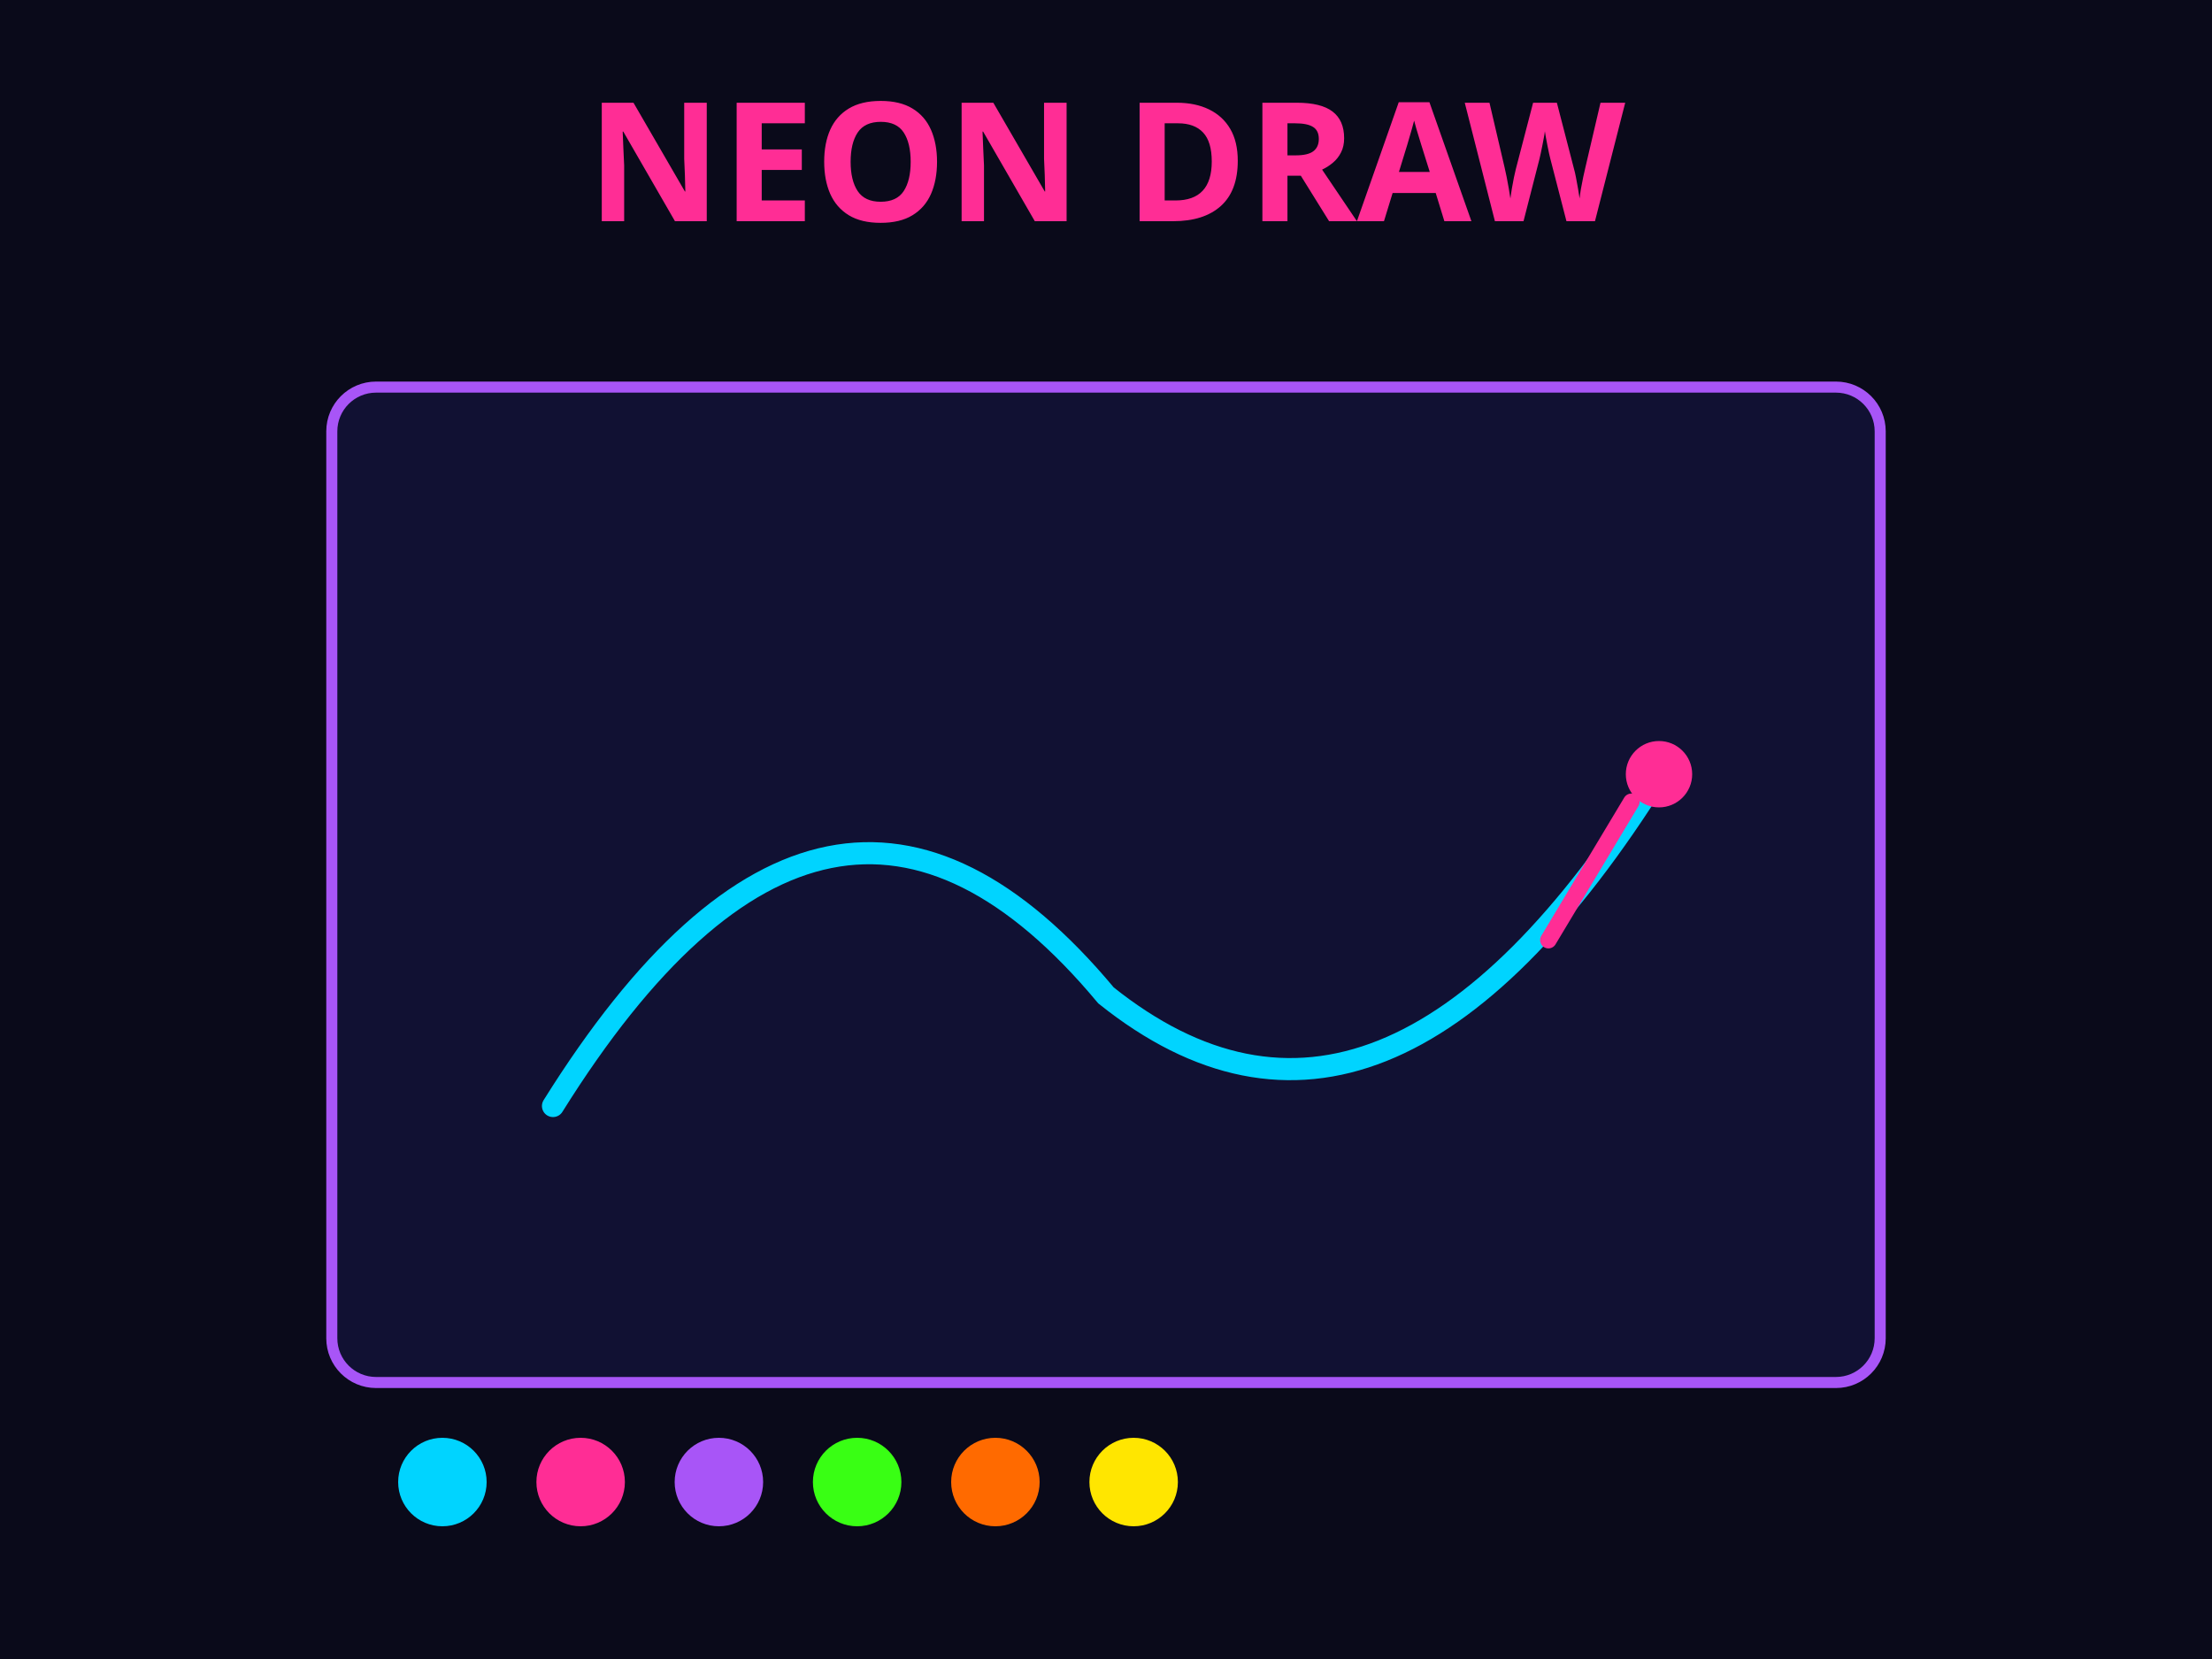
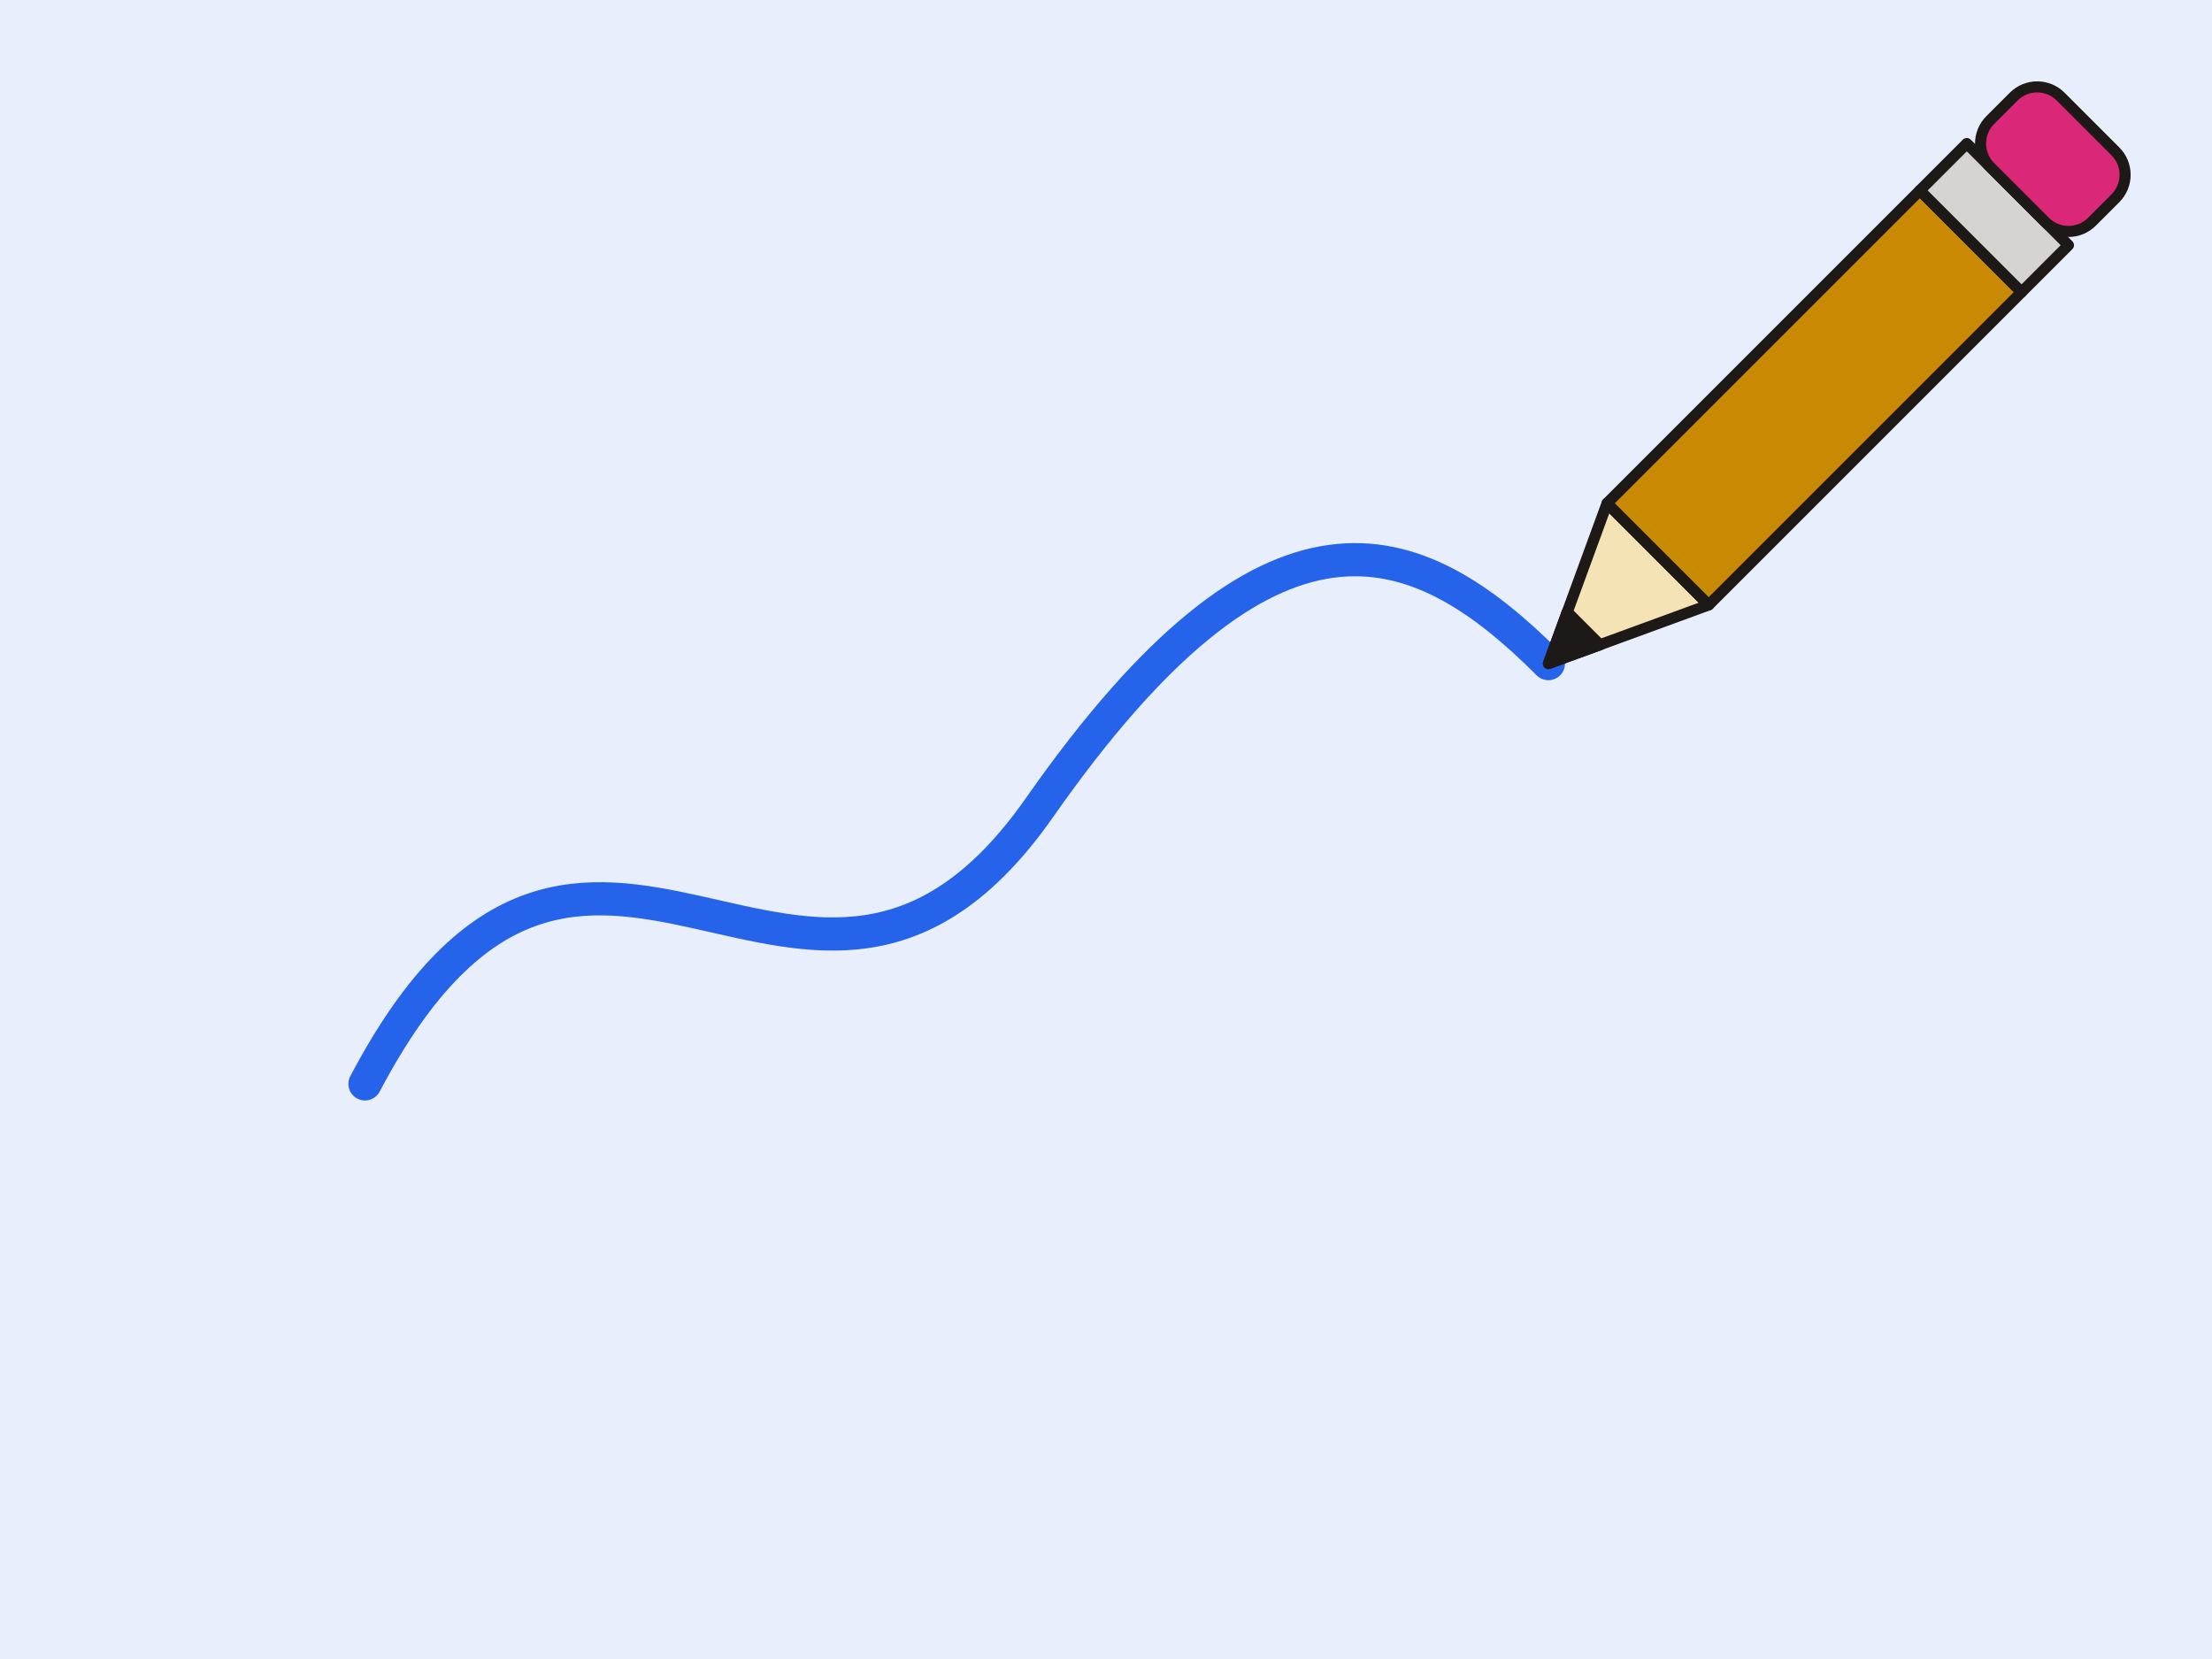
<svg xmlns="http://www.w3.org/2000/svg" viewBox="0 0 400 300">
-   <rect width="400" height="300" fill="#0a0a1a" />
-   <rect x="60" y="70" width="280" height="180" rx="8" fill="#111133" stroke="#a855f7" stroke-width="2" />
-   <path d="M100,200 Q150,120 200,180 Q250,220 300,140" fill="none" stroke="#00d4ff" stroke-width="4" stroke-linecap="round" />
-   <circle cx="300" cy="140" r="6" fill="#ff2d95" />
-   <line x1="295" y1="145" x2="280" y2="170" stroke="#ff2d95" stroke-width="3" stroke-linecap="round" />
-   <circle cx="80" cy="268" r="8" fill="#00d4ff" />
-   <circle cx="105" cy="268" r="8" fill="#ff2d95" />
-   <circle cx="130" cy="268" r="8" fill="#a855f7" />
-   <circle cx="155" cy="268" r="8" fill="#39ff14" />
-   <circle cx="180" cy="268" r="8" fill="#ff6a00" />
-   <circle cx="205" cy="268" r="8" fill="#ffe600" />
-   <text x="200" y="40" text-anchor="middle" font-family="Segoe UI" font-size="30" font-weight="bold" fill="#ff2d95">NEON DRAW</text>
+   <rect width="400" height="300" fill="#e8eefc" />
+   <path d="M66,196 C106,120 146,206 188,146 S256,96 280,120" fill="none" stroke="#2563eb" stroke-width="6" stroke-linecap="round" />
+   <g transform="translate(280,120) rotate(-45)" stroke="#1c1917" stroke-width="2" stroke-linejoin="round">
+     <polygon points="0,0 28,-13 28,13" fill="#f3e3b5" />
+     <polygon points="0,0 9,-4.2 9,4.2" fill="#1c1917" />
+     <rect x="28" y="-13" width="80" height="26" fill="#ca8a04" />
+     <rect x="108" y="-13" width="12" height="26" fill="#d6d3d1" />
+     <rect x="120" y="-13" width="18" height="26" rx="6" fill="#db2777" />
+   </g>
</svg>
